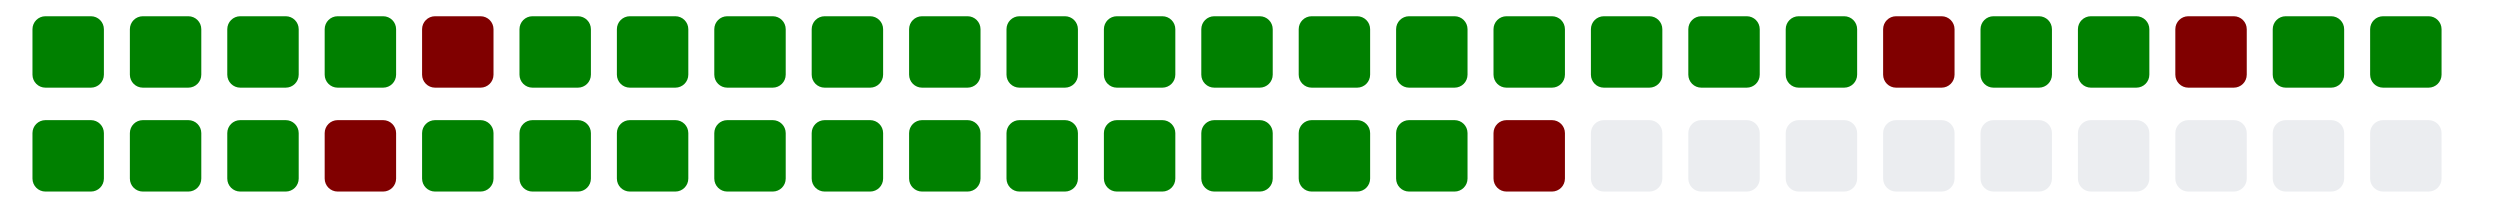
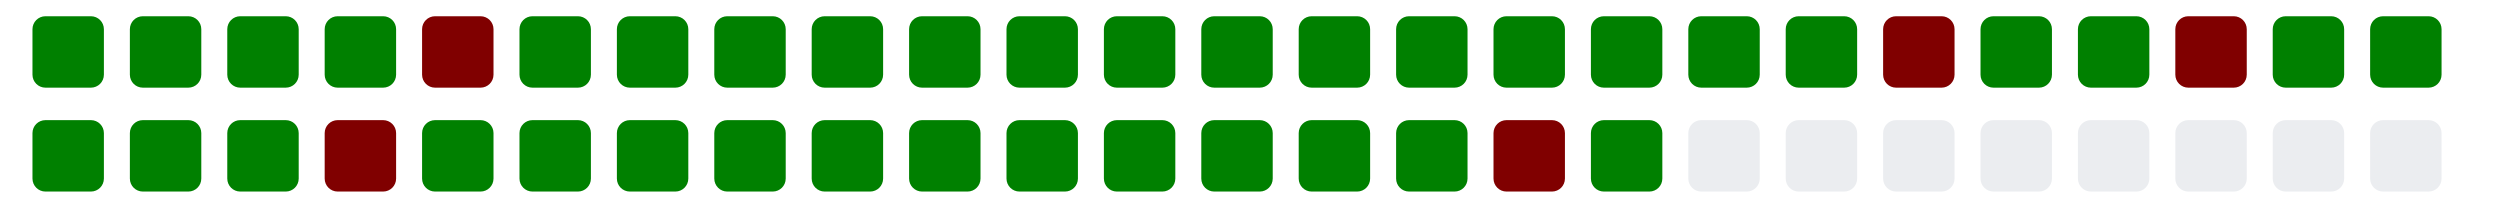
<svg xmlns="http://www.w3.org/2000/svg" viewBox="0 0 385 11" width="385" height="32">
  <g>
    <rect class="day" x="5" y="-8" width="11" height="11" fill="#008000" rx="2" ry="2" />
    <rect class="day" x="5" y="8" width="11" height="11" fill="#008000" rx="2" ry="2" />
    <rect class="day" x="20" y="-8" width="11" height="11" fill="#008000" rx="2" ry="2" />
    <rect class="day" x="20" y="8" width="11" height="11" fill="#008000" rx="2" ry="2" />
    <rect class="day" x="35" y="-8" width="11" height="11" fill="#008000" rx="2" ry="2" />
    <rect class="day" x="35" y="8" width="11" height="11" fill="#008000" rx="2" ry="2" />
    <rect class="day" x="50" y="-8" width="11" height="11" fill="#008000" rx="2" ry="2" />
    <rect class="day" x="50" y="8" width="11" height="11" fill="#800000" rx="2" ry="2" />
    <rect class="day" x="65" y="-8" width="11" height="11" fill="#800000" rx="2" ry="2" />
    <rect class="day" x="65" y="8" width="11" height="11" fill="#008000" rx="2" ry="2" />
    <rect class="day" x="80" y="-8" width="11" height="11" fill="#008000" rx="2" ry="2" />
    <rect class="day" x="80" y="8" width="11" height="11" fill="#008000" rx="2" ry="2" />
    <rect class="day" x="95" y="-8" width="11" height="11" fill="#008000" rx="2" ry="2" />
    <rect class="day" x="95" y="8" width="11" height="11" fill="#008000" rx="2" ry="2" />
    <rect class="day" x="110" y="-8" width="11" height="11" fill="#008000" rx="2" ry="2" />
    <rect class="day" x="110" y="8" width="11" height="11" fill="#008000" rx="2" ry="2" />
    <rect class="day" x="125" y="-8" width="11" height="11" fill="#008000" rx="2" ry="2" />
    <rect class="day" x="125" y="8" width="11" height="11" fill="#008000" rx="2" ry="2" />
    <rect class="day" x="140" y="-8" width="11" height="11" fill="#008000" rx="2" ry="2" />
    <rect class="day" x="140" y="8" width="11" height="11" fill="#008000" rx="2" ry="2" />
    <rect class="day" x="155" y="-8" width="11" height="11" fill="#008000" rx="2" ry="2" />
    <rect class="day" x="155" y="8" width="11" height="11" fill="#008000" rx="2" ry="2" />
    <rect class="day" x="170" y="-8" width="11" height="11" fill="#008000" rx="2" ry="2" />
    <rect class="day" x="170" y="8" width="11" height="11" fill="#008000" rx="2" ry="2" />
    <rect class="day" x="185" y="-8" width="11" height="11" fill="#008000" rx="2" ry="2" />
    <rect class="day" x="185" y="8" width="11" height="11" fill="#008000" rx="2" ry="2" />
    <rect class="day" x="200" y="-8" width="11" height="11" fill="#008000" rx="2" ry="2" />
    <rect class="day" x="200" y="8" width="11" height="11" fill="#008000" rx="2" ry="2" />
    <rect class="day" x="215" y="-8" width="11" height="11" fill="#008000" rx="2" ry="2" />
    <rect class="day" x="215" y="8" width="11" height="11" fill="#008000" rx="2" ry="2" />
    <rect class="day" x="230" y="-8" width="11" height="11" fill="#008000" rx="2" ry="2" />
    <rect class="day" x="230" y="8" width="11" height="11" fill="#800000" rx="2" ry="2" />
    <rect class="day" x="245" y="-8" width="11" height="11" fill="#008000" rx="2" ry="2" />
-     <rect class="day" x="245" y="8" width="11" height="11" fill="#ebedf0" rx="2" ry="2" />
+     <rect class="day" x="245" y="8" width="11" height="11" fill="#008000" rx="2" ry="2" />
    <rect class="day" x="260" y="-8" width="11" height="11" fill="#008000" rx="2" ry="2" />
    <rect class="day" x="260" y="8" width="11" height="11" fill="#ebedf0" rx="2" ry="2" />
    <rect class="day" x="275" y="-8" width="11" height="11" fill="#008000" rx="2" ry="2" />
    <rect class="day" x="275" y="8" width="11" height="11" fill="#ebedf0" rx="2" ry="2" />
    <rect class="day" x="290" y="-8" width="11" height="11" fill="#800000" rx="2" ry="2" />
    <rect class="day" x="290" y="8" width="11" height="11" fill="#ebedf0" rx="2" ry="2" />
    <rect class="day" x="305" y="-8" width="11" height="11" fill="#008000" rx="2" ry="2" />
    <rect class="day" x="305" y="8" width="11" height="11" fill="#ebedf0" rx="2" ry="2" />
    <rect class="day" x="320" y="-8" width="11" height="11" fill="#008000" rx="2" ry="2" />
    <rect class="day" x="320" y="8" width="11" height="11" fill="#ebedf0" rx="2" ry="2" />
    <rect class="day" x="335" y="-8" width="11" height="11" fill="#800000" rx="2" ry="2" />
    <rect class="day" x="335" y="8" width="11" height="11" fill="#ebedf0" rx="2" ry="2" />
    <rect class="day" x="350" y="-8" width="11" height="11" fill="#008000" rx="2" ry="2" />
    <rect class="day" x="350" y="8" width="11" height="11" fill="#ebedf0" rx="2" ry="2" />
    <rect class="day" x="365" y="-8" width="11" height="11" fill="#008000" rx="2" ry="2" />
    <rect class="day" x="365" y="8" width="11" height="11" fill="#ebedf0" rx="2" ry="2" />
  </g>
</svg>
